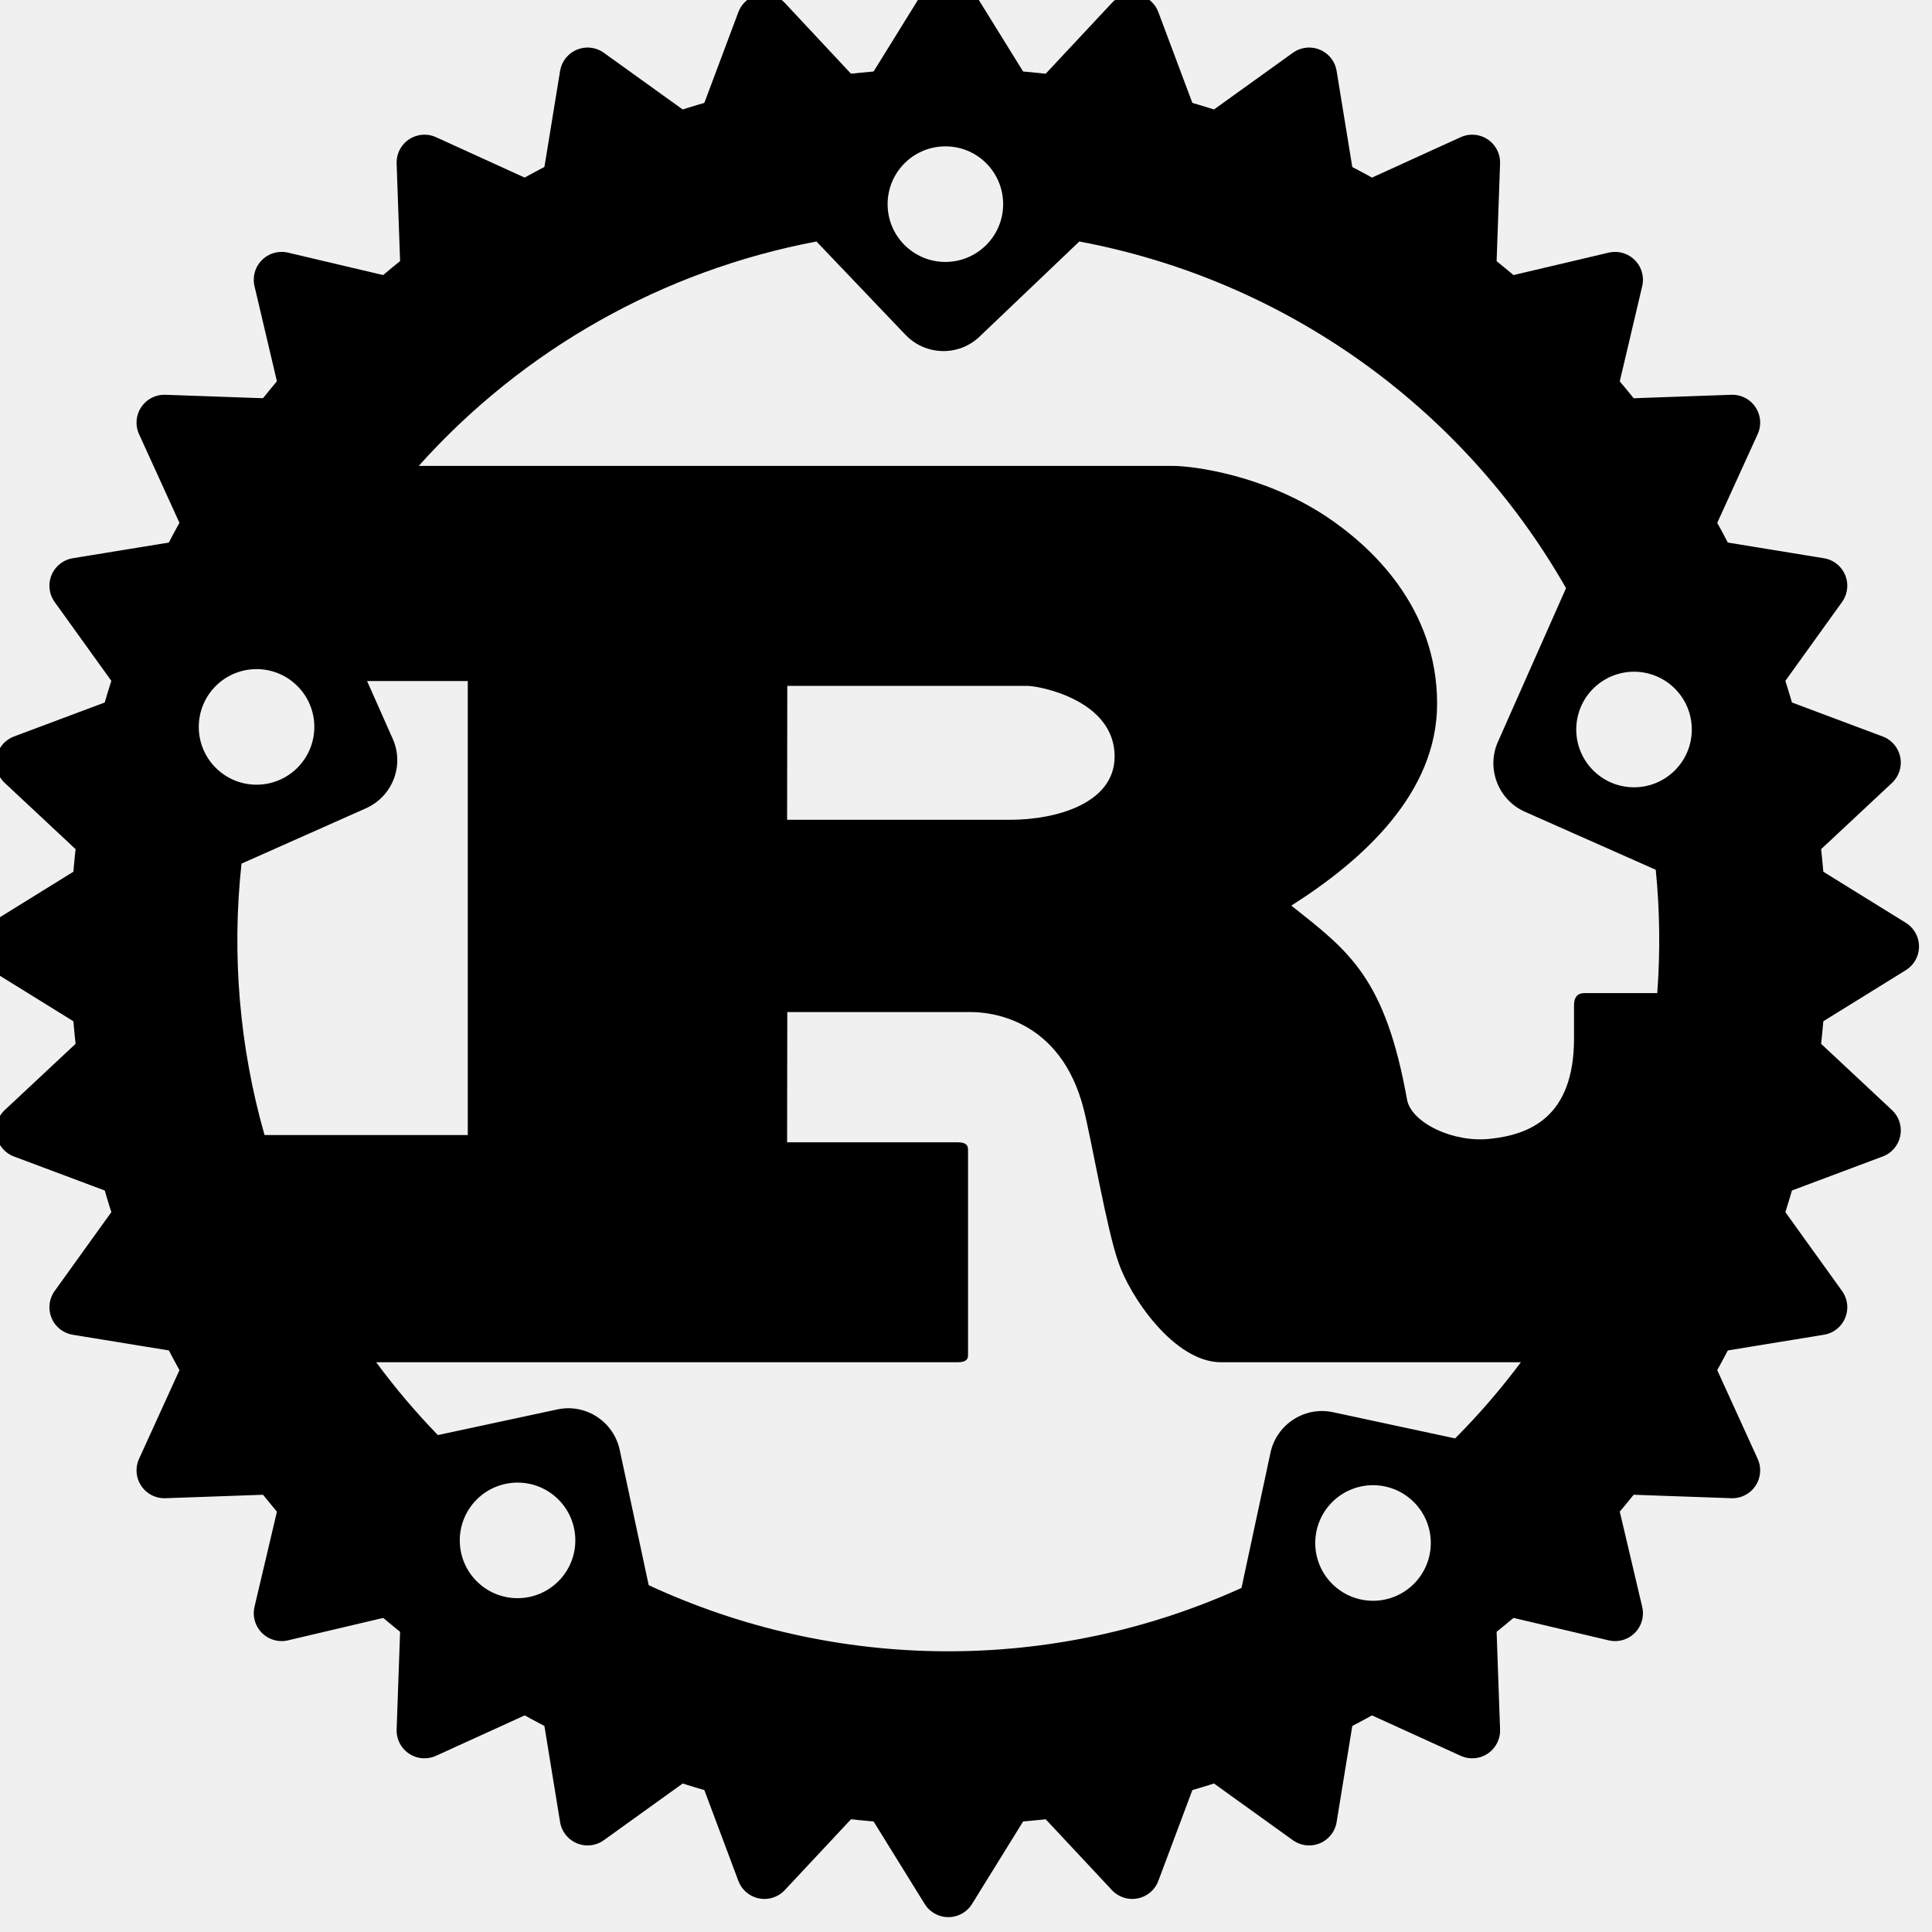
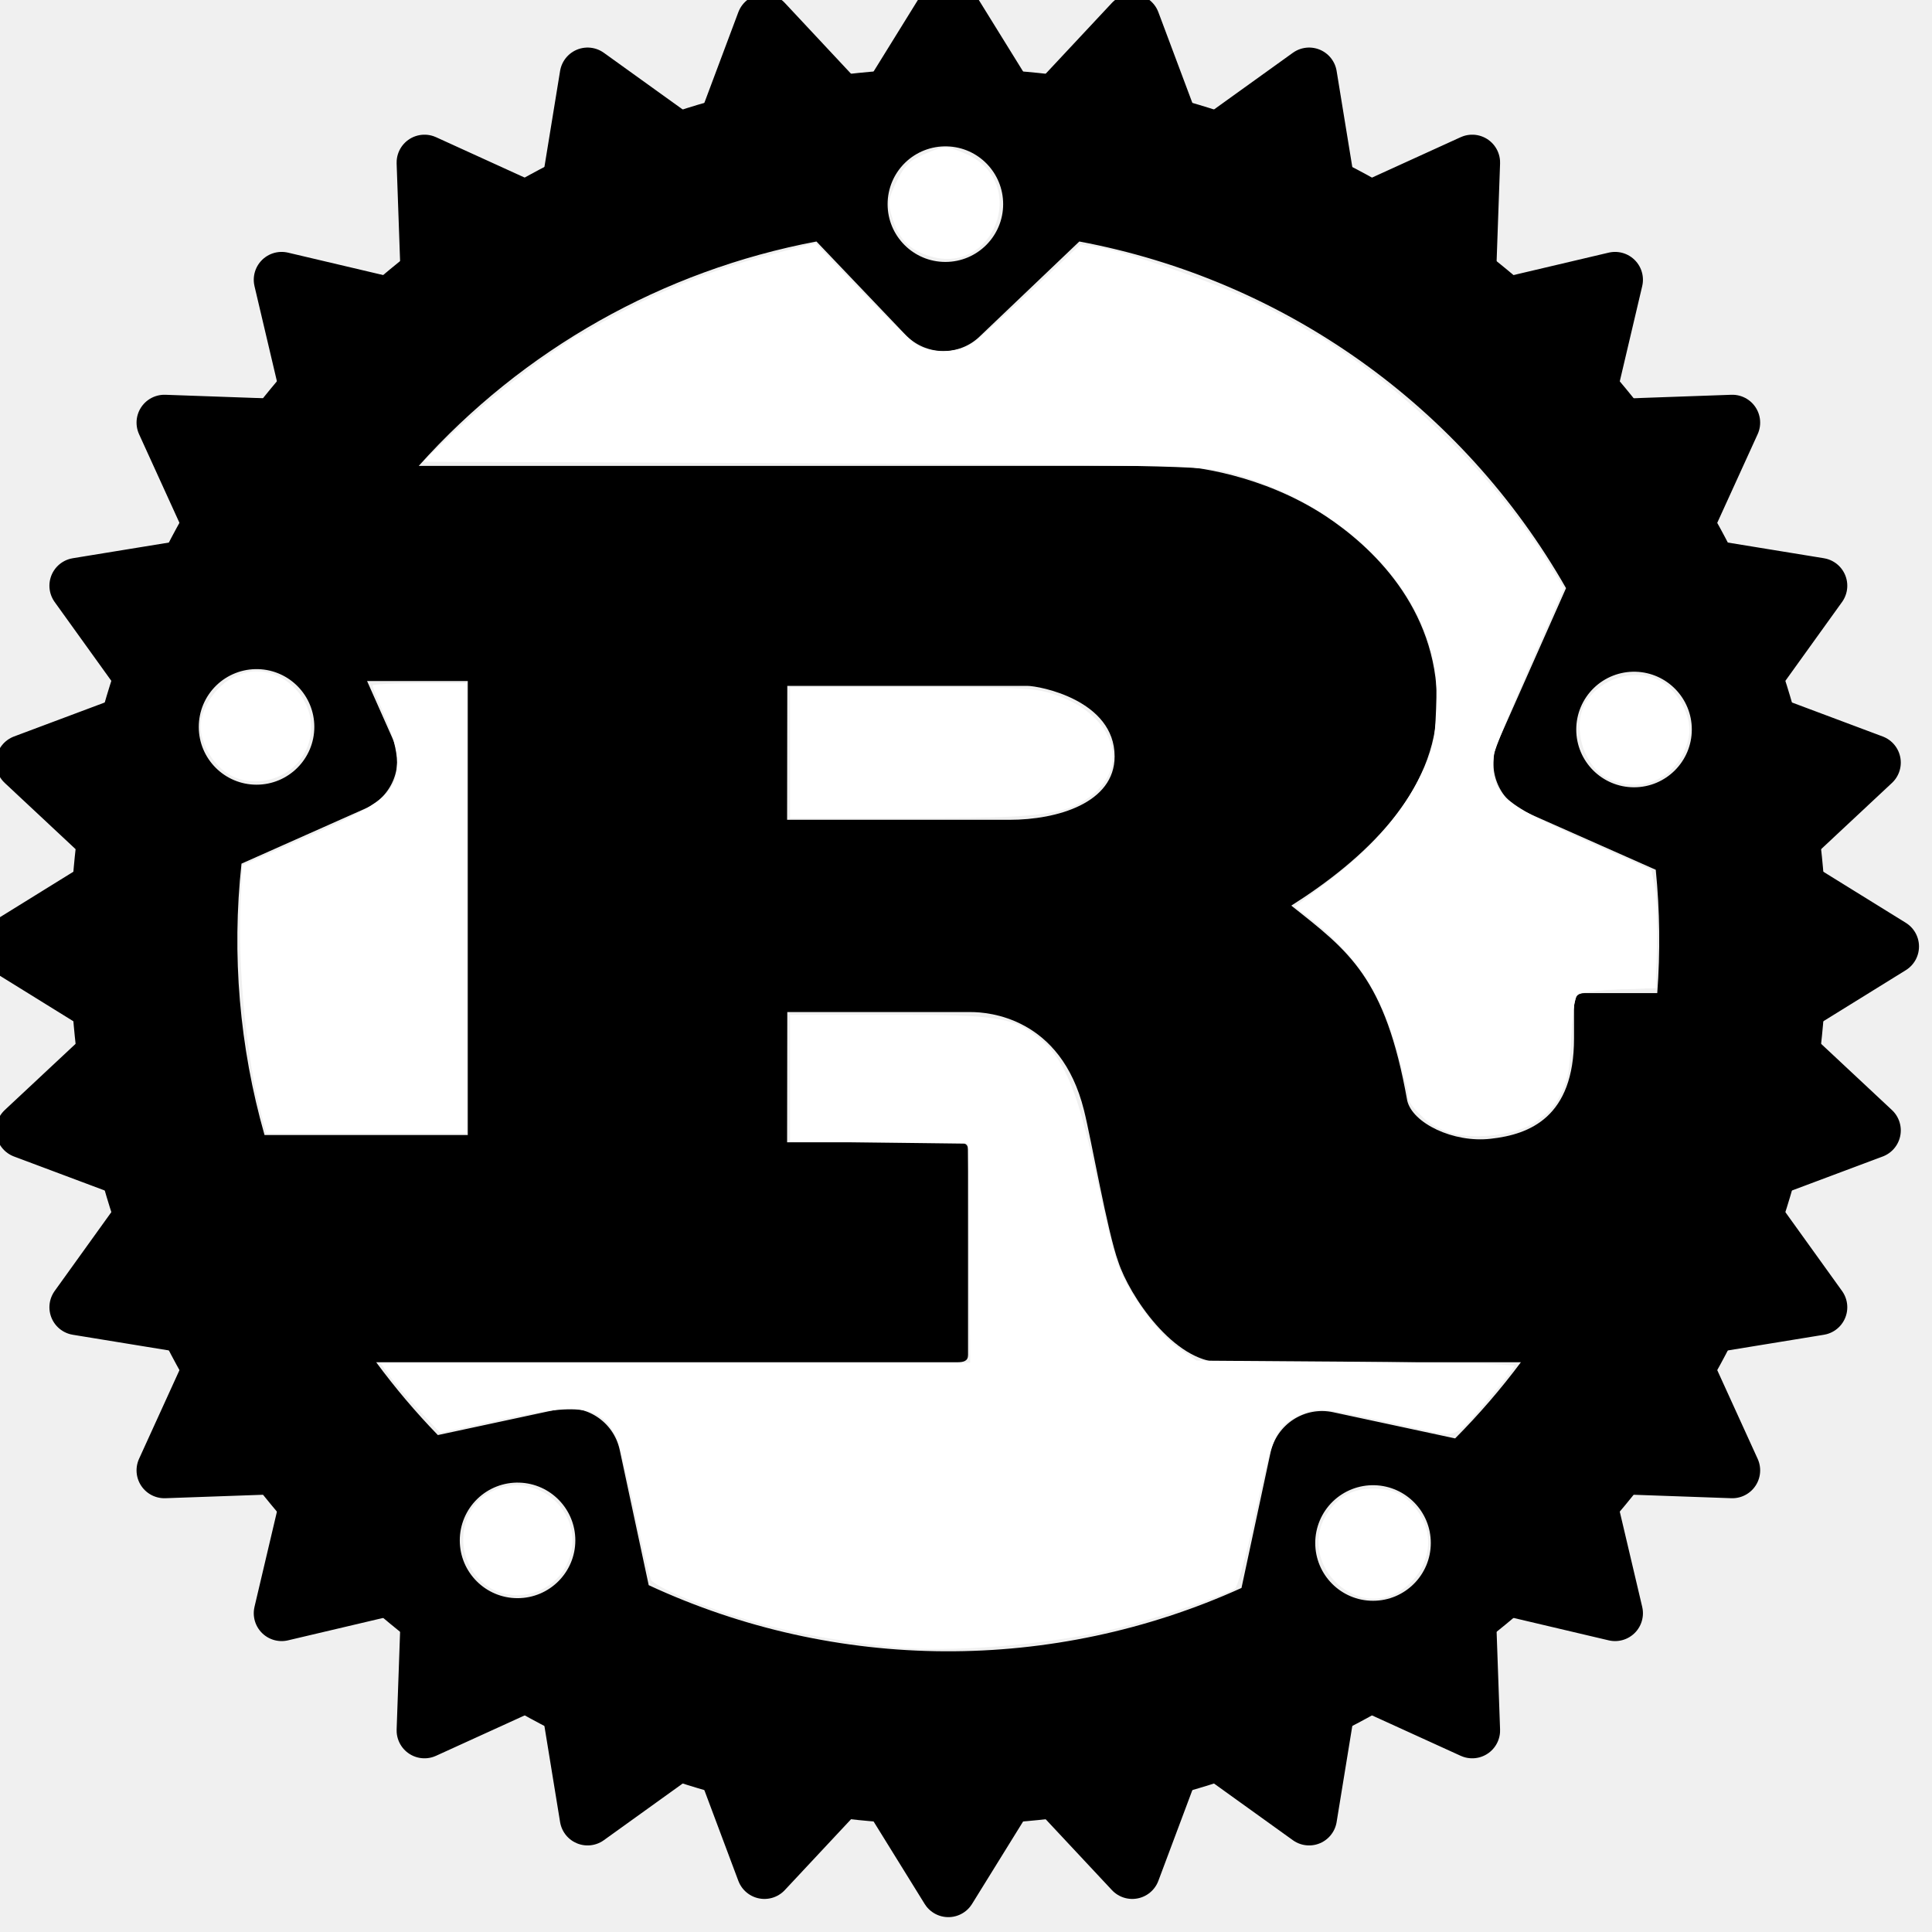
<svg xmlns="http://www.w3.org/2000/svg" height="144" width="144" viewBox="20 20 104 104">
  <path d="m71.05 23.68c-26.06 0-47.27 21.22-47.27 47.27s21.22 47.27 47.27 47.27 47.27-21.22 47.27-47.27-21.22-47.27-47.27-47.27zm-.07 4.2a3.1 3.11 0 0 1 3.02 3.11 3.11 3.11 0 0 1 -6.22 0 3.11 3.11 0 0 1 3.2-3.11zm7.12 5.12a38.27 38.27 0 0 1 26.2 18.66l-3.67 8.28c-.63 1.43.02 3.11 1.44 3.75l7.06 3.13a38.27 38.27 0 0 1 .08 6.64h-3.93c-.39 0-.55.26-.55.64v1.8c0 4.24-2.39 5.17-4.49 5.4-2 .23-4.21-.84-4.49-2.06-1.18-6.63-3.14-8.04-6.24-10.49 3.85-2.44 7.85-6.05 7.85-10.87 0-5.21-3.57-8.49-6-10.1-3.42-2.25-7.2-2.7-8.22-2.7h-40.6a38.27 38.27 0 0 1 21.41-12.08l4.79 5.02c1.08 1.13 2.87 1.18 4 .09zm-44.2 23.02a3.11 3.11 0 0 1 3.02 3.11 3.11 3.11 0 0 1 -6.22 0 3.11 3.11 0 0 1 3.2-3.11zm74.15.14a3.11 3.11 0 0 1 3.02 3.11 3.11 3.11 0 0 1 -6.22 0 3.11 3.11 0 0 1 3.2-3.11zm-68.29.5h5.42v24.44h-10.94a38.27 38.27 0 0 1 -1.24-14.61l6.7-2.98c1.43-.64 2.08-2.31 1.44-3.74zm22.62.26h12.91c.67 0 4.71.77 4.71 3.8 0 2.51-3.1 3.41-5.65 3.41h-11.98zm0 17.56h9.89c.9 0 4.83.26 6.08 5.28.39 1.54 1.26 6.56 1.85 8.17.59 1.8 2.98 5.4 5.53 5.4h16.14a38.27 38.27 0 0 1 -3.54 4.1l-6.57-1.41c-1.53-.33-3.04.65-3.37 2.18l-1.56 7.28a38.27 38.27 0 0 1 -31.91-.15l-1.56-7.28c-.33-1.53-1.83-2.51-3.36-2.18l-6.43 1.38a38.27 38.27 0 0 1 -3.32-3.92h31.27c.35 0 .59-.06.59-.39v-11.06c0-.32-.24-.39-.59-.39h-9.15zm-14.43 25.33a3.11 3.11 0 0 1 3.02 3.11 3.11 3.11 0 0 1 -6.22 0 3.11 3.11 0 0 1 3.2-3.11zm46.05.14a3.11 3.11 0 0 1 3.02 3.11 3.11 3.11 0 0 1 -6.22 0 3.11 3.11 0 0 1 3.2-3.11z" />
  <path d="m115.68 70.95a44.63 44.63 0 0 1 -44.63 44.63 44.63 44.63 0 0 1 -44.63-44.63 44.63 44.63 0 0 1 44.63-44.63 44.63 44.63 0 0 1 44.63 44.63zm-.84-4.31 6.96 4.31-6.96 4.31 5.98 5.59-7.66 2.87 4.78 6.65-8.09 1.32 3.4 7.46-8.19-.29 1.88 7.98-7.98-1.88.29 8.19-7.46-3.4-1.32 8.09-6.65-4.78-2.87 7.66-5.59-5.98-4.31 6.96-4.31-6.96-5.59 5.98-2.87-7.66-6.65 4.78-1.32-8.09-7.46 3.4.29-8.19-7.98 1.88 1.88-7.98-8.19.29 3.4-7.46-8.09-1.32 4.78-6.65-7.66-2.87 5.98-5.59-6.96-4.31 6.96-4.31-5.98-5.59 7.66-2.87-4.78-6.65 8.09-1.32-3.4-7.46 8.19.29-1.88-7.98 7.98 1.88-.29-8.19 7.46 3.4 1.32-8.09 6.65 4.78 2.87-7.66 5.59 5.98 4.31-6.96 4.31 6.96 5.59-5.98 2.87 7.66 6.65-4.78 1.32 8.09 7.46-3.4-.29 8.19 7.98-1.88-1.88 7.98 8.19-.29-3.4 7.46 8.09 1.32-4.78 6.65 7.66 2.87z" fill-rule="evenodd" stroke="#000" stroke-linecap="round" stroke-linejoin="round" stroke-width="3" />
+   <path d="m 66.051,122.719 c -5.98,-0.711 -9.756,-1.593 -14.355,-3.353 -1.6,-0.613 -3.025,-1.334 -3.165,-1.602 -0.14,-0.269 -0.7,-2.616 -1.244,-5.217 -0.544,-2.601 -1.164,-5.072 -1.378,-5.492 -1.172,-2.299 -2.712,-2.516 -8.689,-1.224 l -4.424,0.957 -1.556,-1.662 c -0.856,-0.914 -1.861,-2.09 -2.233,-2.612 l -0.676,-0.95 h 21.992 21.992 l -0.081,-8.161 -0.081,-8.161 -6.636,-0.082 -6.636,-0.082 V 80.354 75.632 h 7.42 c 8.187,0 9.234,0.172 11.27,1.85 1.755,1.447 2.828,4.059 4.064,9.896 0.604,2.853 1.351,5.912 1.661,6.798 0.747,2.138 2.978,5.218 4.59,6.336 l 1.298,0.9 11.849,0.086 c 6.517,0.048 11.849,0.186 11.849,0.307 0,0.121 -0.769,1.112 -1.708,2.202 -2.97,3.444 -2.222,3.178 -6.393,2.274 -6.633,-1.439 -6.468,-1.423 -7.947,-0.768 -1.726,0.763 -2.001,1.394 -3.338,7.633 -0.592,2.762 -1.243,5.128 -1.447,5.257 -0.791,0.5 -5.693,2.171 -8.425,2.871 -5.209,1.335 -13.071,1.982 -17.573,1.446 z" transform="translate(20 20) scale(.72222)" fill="#fff" />
+   <path d="M36.634 118.415c-2.787-1.537-2.818-5.796-.052-7.226 3.54-1.831 7.396 1.867 5.663 5.431-1 2.055-3.62 2.893-5.61 1.795zM100.684 118.739c-2.227-1.151-3.071-3.793-1.85-5.795.831-1.363 1.899-1.975 3.49-1.999 1.591-.024 2.701.6 3.553 1.999 2.039 3.344-1.752 7.573-5.194 5.795zM107.889 84.356c-1.373-.511-2.94-1.909-2.94-2.622 0-1.06-1.31-5.433-2.166-7.23-.958-2.01-3.093-4.546-5.071-6.023l-1.202-.897 2.313-1.717c4.701-3.489 7.68-7.675 8.208-11.534 1.142-8.352-4.805-15.933-14.923-19.024l-2.261-.691-29.109-.1-29.109-.1 1.193-1.231c1.786-1.843 5.804-5.187 8.153-6.786l2.079-1.415h12.024c11.48 0 12.069.028 13.023.609 1.282.781 3.157.781 4.438 0 .955-.582 1.544-.609 13.364-.609h12.365l1.89 1.274c5.948 4.009 12.281 10.6 15.558 16.192l.831 1.418-2.482 5.583c-1.365 3.071-2.6 5.988-2.745 6.482-.346 1.179.136 2.924 1.044 3.777.392.368 2.964 1.675 5.715 2.903l5.003 2.233.247 1.189c.136.654.208 2.633.161 4.399l-.086 3.21-2.73.089c-1.501.049-2.893.224-3.092.39-.217.18-.41 1.492-.482 3.276-.15 3.727-.97 5.408-3.154 6.465-1.755.85-4.494 1.07-6.06.487z" transform="translate(20 20) scale(.72222)" fill="#fff" />
+   <path d="m 119.981,58.095 c -2.072,-0.901 -2.961,-4.317 -1.581,-6.072 1.316,-1.672 3.762,-2.213 5.465,-1.207 1.27,0.75 2.246,2.66 2.032,3.978 -0.475,2.926 -3.235,4.466 -5.916,3.301 z" transform="translate(20 20) scale(.72222)" fill="#fff" />
+   <path d="m 107.873,84.351 c -2.019,-0.752 -2.653,-1.657 -3.433,-4.901 -1.159,-4.819 -3.011,-7.931 -6.31,-10.604 l -1.582,-1.282 2.354,-1.774 c 3.165,-2.385 5.547,-5.088 6.906,-7.834 1.01,-2.042 1.135,-2.564 1.231,-5.137 0.087,-2.341 -0.019,-3.256 -0.584,-5.011 C 104.663,42.235 99.009,37.333 92.079,35.343 89.902,34.718 89.132,34.698 60.716,34.53 L 31.585,34.357 34.209,31.882 C 40.904,25.567 48.908,21.136 57.604,18.929 l 3.177,-0.806 3.55,3.714 c 1.953,2.043 3.85,3.862 4.217,4.042 1.126,0.555 2.97,0.391 4.012,-0.358 0.525,-0.378 2.532,-2.175 4.459,-3.995 l 3.504,-3.308 1.306,0.214 c 2.423,0.397 9.216,2.799 12.317,4.356 8.472,4.253 16.273,11.244 21.047,18.861 l 1.36,2.17 -2.577,5.914 c -1.417,3.253 -2.602,6.189 -2.634,6.525 -0.27,2.86 0.466,3.555 6.715,6.344 l 5.025,2.242 0.248,1.191 c 0.136,0.655 0.209,2.636 0.162,4.402 l -0.086,3.21 -2.73,0.089 c -1.501,0.049 -2.893,0.224 -3.092,0.39 -0.217,0.18 -0.41,1.492 -0.482,3.276 -0.102,2.533 -0.239,3.179 -0.92,4.343 -0.478,0.815 -1.298,1.646 -2.034,2.06 -1.597,0.898 -4.624,1.161 -6.276,0.545 z" transform="translate(20 20) scale(.72222)" fill="#fff" />
+   <path d="M69.102 19.029c-1.434-.5-2.15-1.288-2.632-2.898-.31-1.035-.267-1.34.378-2.639.602-1.213.981-1.572 2.178-2.06 1.434-.585 1.464-.585 2.884.003 4.92 2.039 2.219 9.347-2.807 7.594zM58.881 56.106v-4.881h9.141c8.618 0 9.242.038 10.907.659 4.135 1.543 5.316 5.204 2.396 7.432-1.882 1.435-3.797 1.672-13.507 1.672H58.881zM19.515 83.221C18.371 78.972 17.7 72.11 17.937 67.089l.122-2.593 4.881-2.136c5.712-2.499 6.654-3.282 6.654-5.527 0-.875-.338-2.158-.915-3.473-.503-1.147-.915-2.165-.915-2.263 0-.098 1.579-.178 3.508-.178h3.508v16.78 16.78h-7.463-7.463zM16.932 57.635c-1.116-.735-1.983-2.269-1.982-3.508.002-1.215.974-2.762 2.208-3.515 3.52-2.146 7.603 2.145 5.43 5.707-1.143 1.875-3.85 2.504-5.656 1.315z" transform="translate(20 20) scale(.72222)" fill="#fff" />
</svg>
